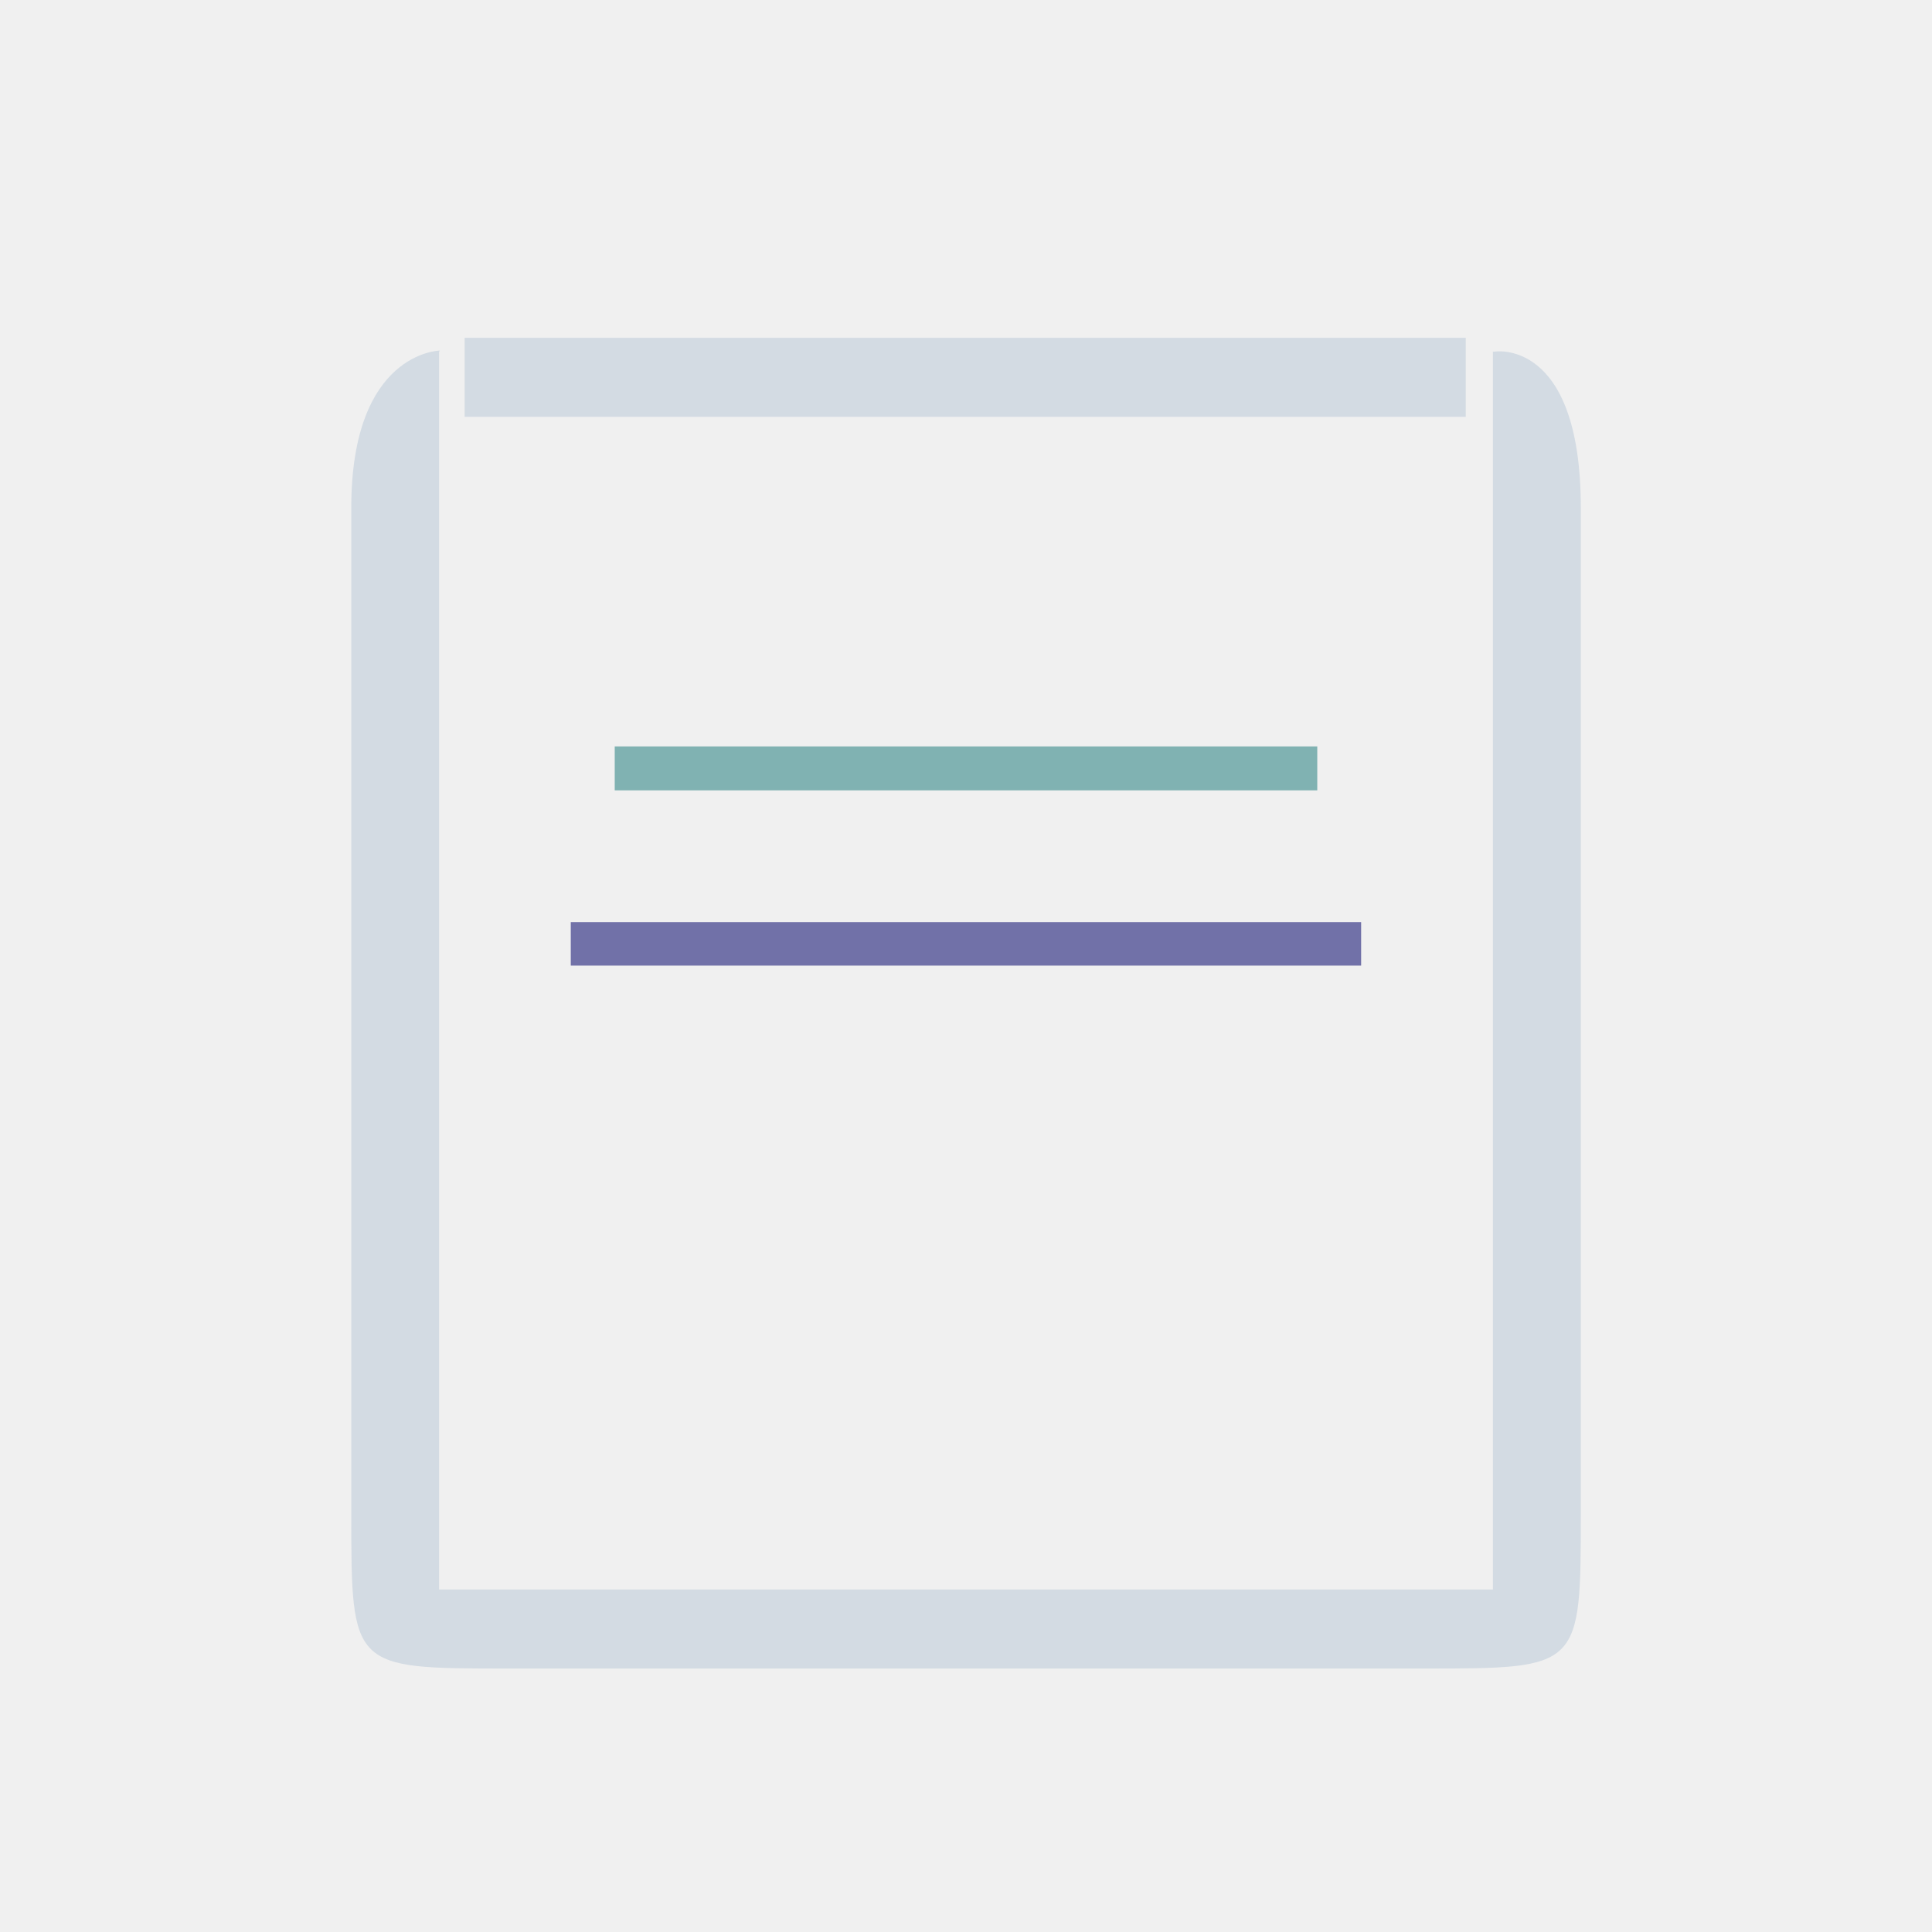
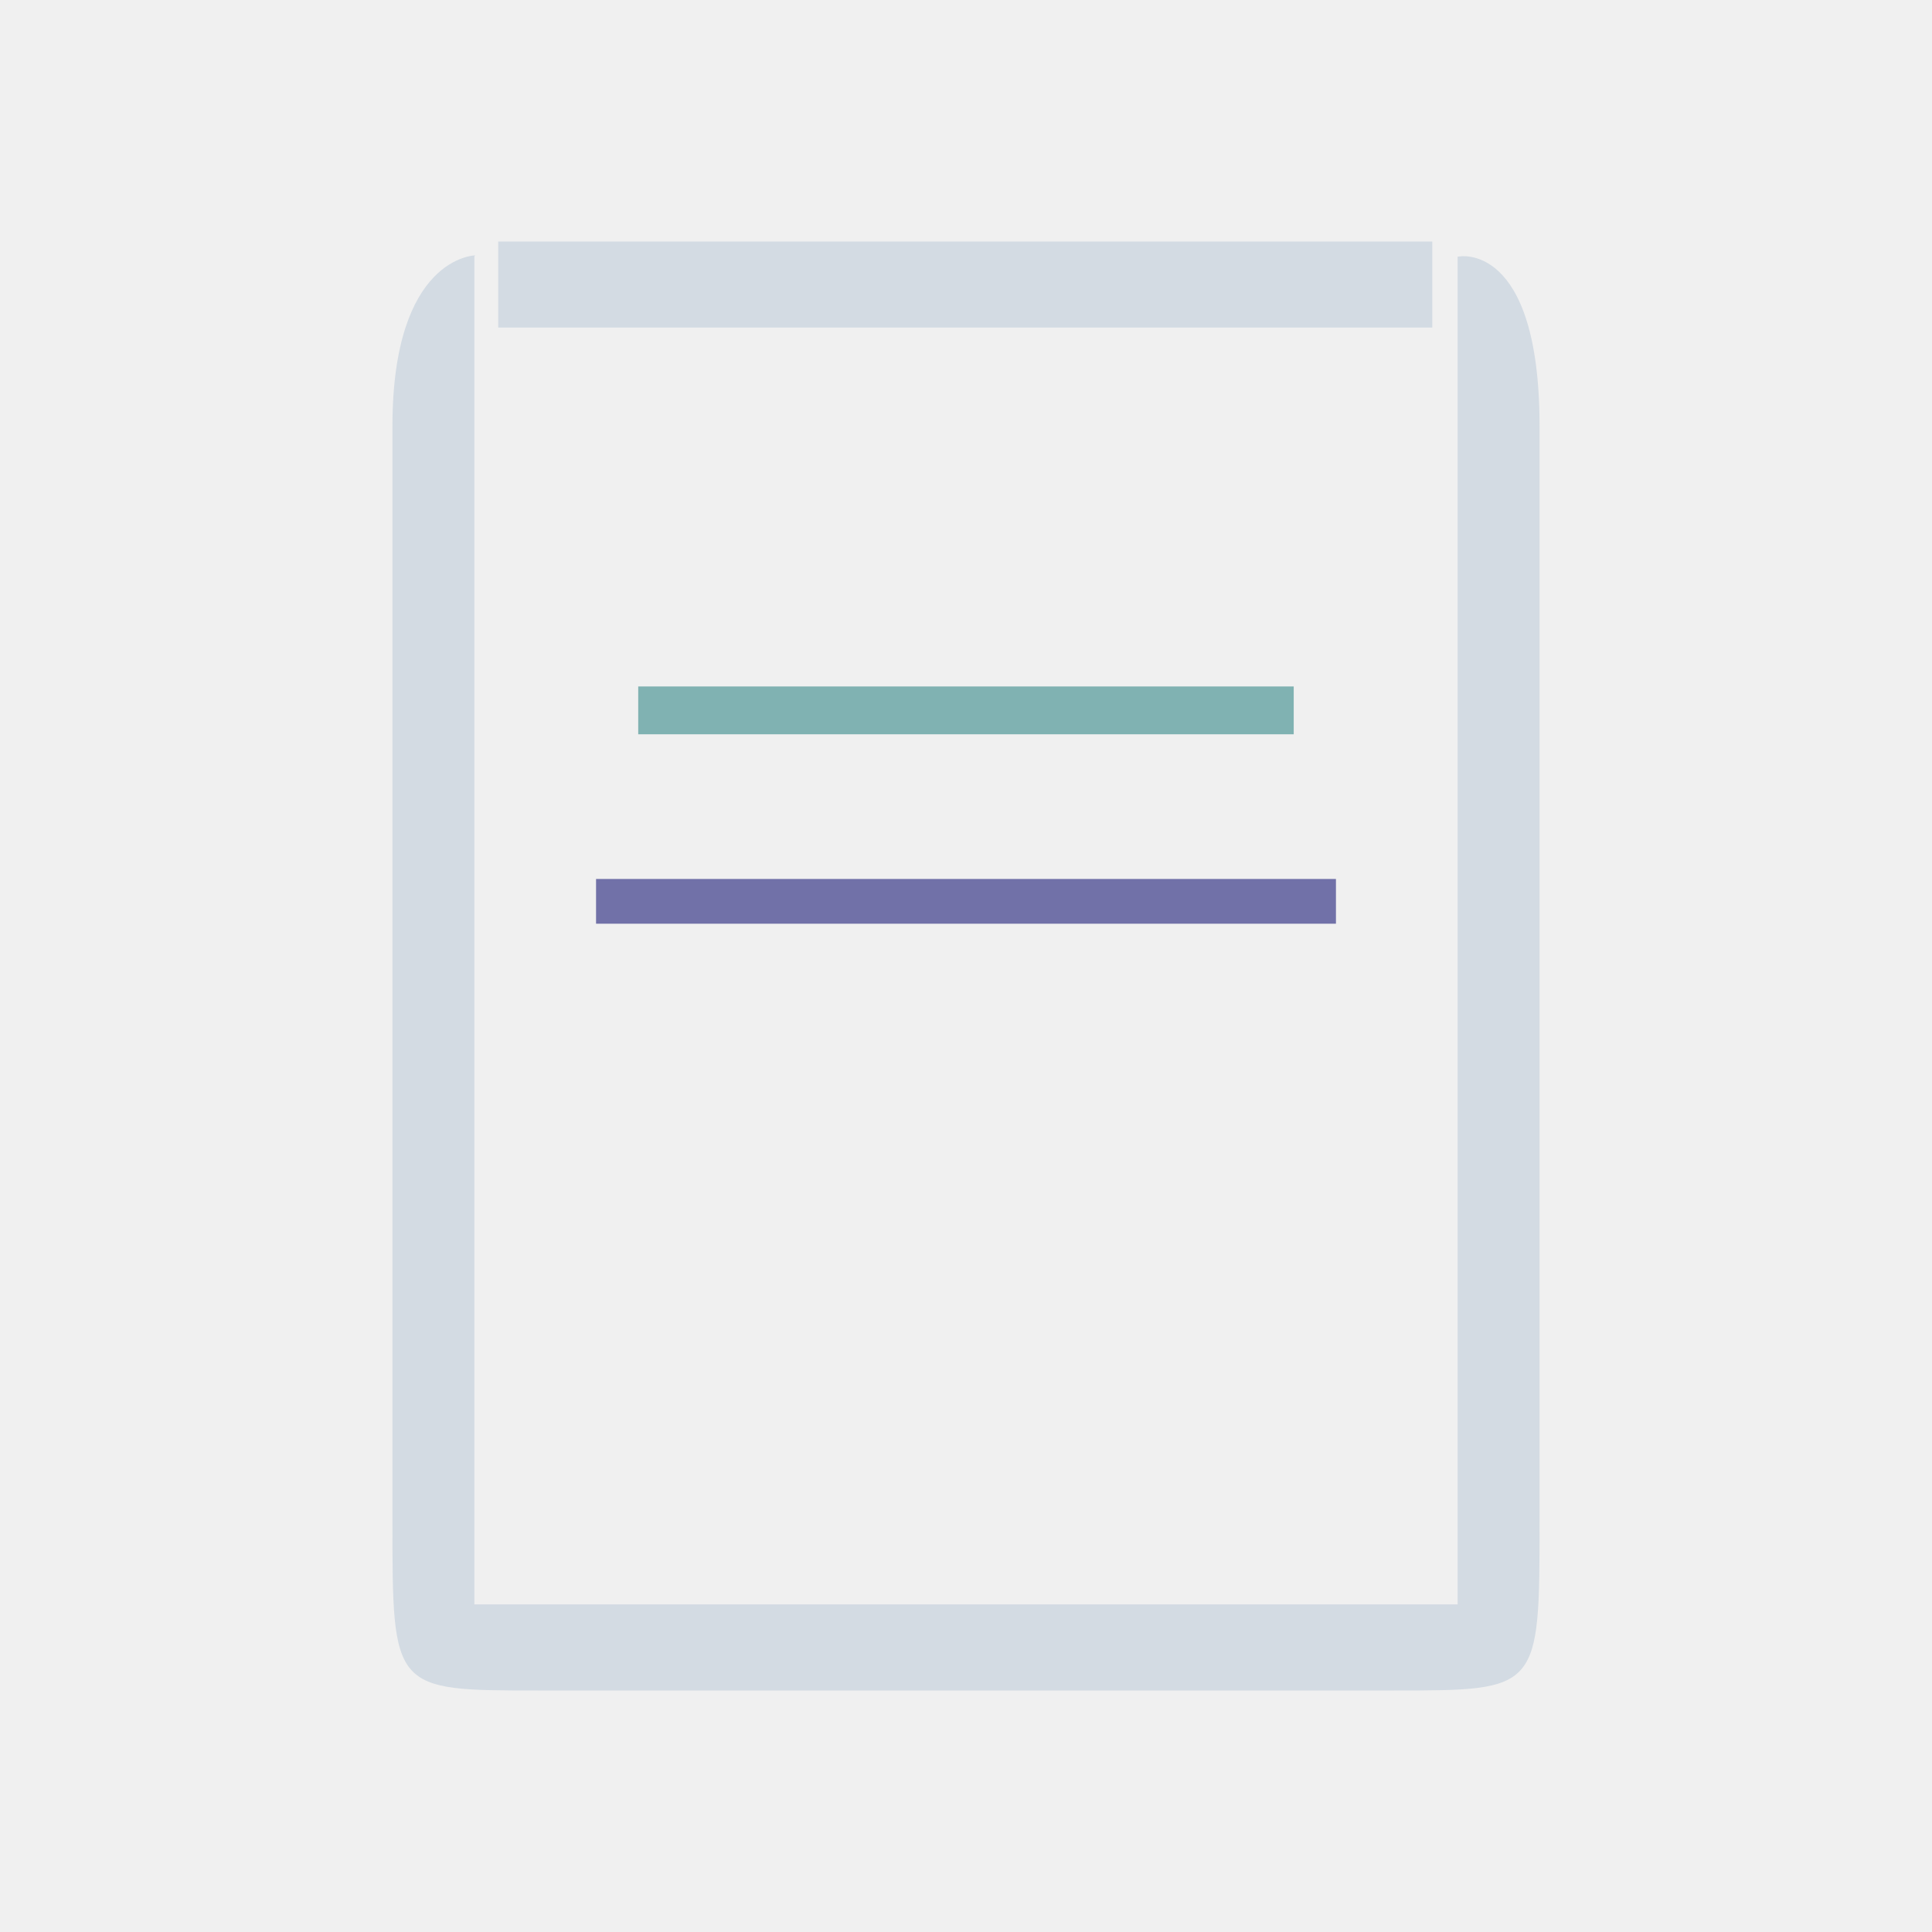
- <svg xmlns="http://www.w3.org/2000/svg" height="100%" width="100%" version="1.1" id="svg" viewBox="0 0 22 22">
-   <defs id="defs81">
-     <style type="text/css" id="current-color-scheme" />
-   </defs>
-   <g transform="matrix(0.04136355,0,0,0.04284008,3.275727,3.000001)" id="g4145" style="fill:#000000;fill-opacity:1" />
-   <g transform="matrix(0.04136355,0,0,0.04284008,3.275727,3.000001)" id="g4147" style="fill:#000000;fill-opacity:1" />
-   <g transform="matrix(0.04136355,0,0,0.04284008,3.275727,3.000001)" id="g4149" style="fill:#000000;fill-opacity:1" />
-   <g transform="matrix(0.04136355,0,0,0.04284008,3.275727,3.000001)" id="g4151" style="fill:#000000;fill-opacity:1" />
-   <g transform="matrix(0.04136355,0,0,0.04284008,3.275727,3.000001)" id="g4153" style="fill:#000000;fill-opacity:1" />
-   <g transform="matrix(0.04136355,0,0,0.04284008,3.275727,3.000001)" id="g4155" style="fill:#000000;fill-opacity:1" />
-   <g transform="matrix(0.04136355,0,0,0.04284008,3.275727,3.000001)" id="g4157" style="fill:#000000;fill-opacity:1" />
-   <g transform="matrix(0.04136355,0,0,0.04284008,3.275727,3.000001)" id="g4159" style="fill:#000000;fill-opacity:1" />
-   <g transform="matrix(0.04136355,0,0,0.04284008,3.275727,3.000001)" id="g4161" style="fill:#000000;fill-opacity:1" />
-   <g transform="matrix(0.04136355,0,0,0.04284008,3.275727,3.000001)" id="g4163" style="fill:#000000;fill-opacity:1" />
-   <g transform="matrix(0.04136355,0,0,0.04284008,3.275727,3.000001)" id="g4165" style="fill:#000000;fill-opacity:1" />
-   <g transform="matrix(0.04136355,0,0,0.04284008,3.275727,3.000001)" id="g4167" style="fill:#000000;fill-opacity:1" />
-   <g transform="matrix(0.04136355,0,0,0.04284008,3.275727,3.000001)" id="g4169" style="fill:#000000;fill-opacity:1" />
-   <g transform="matrix(0.04136355,0,0,0.04284008,3.275727,3.000001)" id="g4171" style="fill:#000000;fill-opacity:1" />
-   <g transform="matrix(0.04136355,0,0,0.04284008,3.275727,3.000001)" id="g4173" style="fill:#000000;fill-opacity:1" />
-   <g id="klipper">
-     <rect y="0" x="0" height="22" width="22" id="rect3009" style="fill:#ffffff;fill-opacity:0;stroke:none" />
-     <g id="g4181" transform="translate(-5.0000555e-8,-1.00025)">
-       <path id="path4156" style="fill:#d3dbe3;fill-opacity:1;fill-rule:evenodd;stroke:none;stroke-opacity:1" d="m 5.01,4.992 c 0,0 -1.01,0.012 -1.01,1.789 V 18.222 c 0,1.777 -9.877e-4,1.778 1.777,1.778 H 16.224 c 1.778,0 1.777,-9.87e-4 1.777,-1.778 V 6.781 C 18,4.827 17,5.005 17.016,5.005 H 17 V 19.1 H 5 v -14.095 0 z" />
-       <path id="path4158" style="fill:#d3dbe3;fill-opacity:1;fill-rule:nonzero;stroke:none;stroke-width:0.548;stroke-opacity:1" d="m 5.291,4.847 v 0.9 H 16.691 v -0.9 z" />
-       <path id="path4160" style="fill:#80b2b2;fill-opacity:1;fill-rule:nonzero;stroke:none;stroke-width:0.707;stroke-opacity:1" d="m 7,9.5 v 0.5 h 8 v -0.5 z" />
-       <path id="path4162" style="fill:#7171a8;fill-opacity:1;fill-rule:nonzero;stroke:#7171a8;stroke-width:0.369;stroke-opacity:1" d="m 6.684,11.685 v 0.126 h 8.631 v -0.126 z" />
+ <svg xmlns="http://www.w3.org/2000/svg" width="32" height="32" version="1" id="svg12">
+   <defs id="defs16" />
+   <g id="g913" transform="translate(32,10)">
+     <g id="klipper">
+       <rect style="opacity:0.001" width="32" height="32" x="-32" y="-10" id="rect7" />
+       <path id="path4156" style="fill:#d3dbe3;fill-opacity:1;fill-rule:evenodd;stroke:none;stroke-width:1.466;stroke-opacity:1" d="m -24.13,-5.77 c 0,0 -1.37,0.018 -1.37,2.833 V 15.184 C -25.5,17.998 -25.501,18 -23.089,18 H -8.911 C -6.499,18 -6.5,17.999 -6.5,15.184 V -2.937 c 0,-3.095 -1.358,-2.813 -1.336,-2.813 h -0.021 V 16.574 H -24.143 v -22.325 0 z" />
+       <path id="path4158" style="fill:#d3dbe3;fill-opacity:1;fill-rule:nonzero;stroke:none;stroke-width:0.803;stroke-opacity:1" d="m -23.748,-6 v 1.425 H -8.277 V -6 Z" />
+       <path id="path4160" style="fill:#80b2b2;fill-opacity:1;fill-rule:nonzero;stroke:none;stroke-width:1.037;stroke-opacity:1" d="m -21.429,1.37 v 0.792 h 10.857 V 1.37 Z" />
+       <path id="path4162" style="fill:#7171a8;fill-opacity:1;fill-rule:nonzero;stroke:#7171a8;stroke-width:0.541;stroke-opacity:1" d="m -21.857,4.829 v 0.2 h 11.714 V 4.829 Z" />
+     </g>
+   </g>
+   <g id="22-22-klipper" transform="translate(32,10)">
+     <g id="g921">
+       <rect style="opacity:0.001" width="22" height="22" x="0" y="0" id="rect2" />
+       <path id="path4156-3" style="fill:#d3dbe3;fill-opacity:1;fill-rule:evenodd;stroke:none;stroke-width:0.99;stroke-opacity:1" d="m 5.454,3.203 c 0,0 -0.938,0.012 -0.938,1.889 v 12.08 c 0,1.877 -5.73e-4,1.878 1.65,1.878 h 9.7 c 1.651,0 1.65,-6.48e-4 1.65,-1.878 V 5.092 c 0,-2.063 -0.929,-1.876 -0.914,-1.876 h -0.014 V 18.099 H 5.445 v -14.883 0 z" />
+       <path id="path4158-6" style="fill:#d3dbe3;fill-opacity:1;fill-rule:nonzero;stroke:none;stroke-width:0.542;stroke-opacity:1" d="M 5.715,3.05 V 4 H 16.3 V 3.05 Z" />
+       <path id="path4160-7" style="fill:#80b2b2;fill-opacity:1;fill-rule:nonzero;stroke:none;stroke-width:0.7;stroke-opacity:1" d="M 7.302,7.963 V 8.491 H 14.73 V 7.963 Z" />
+       <path id="path4162-5" style="fill:#7171a8;fill-opacity:1;fill-rule:nonzero;stroke:#7171a8;stroke-width:0.365;stroke-opacity:1" d="m 7.008,10.269 v 0.133 h 8.015 v -0.133 z" />
    </g>
  </g>
</svg>
